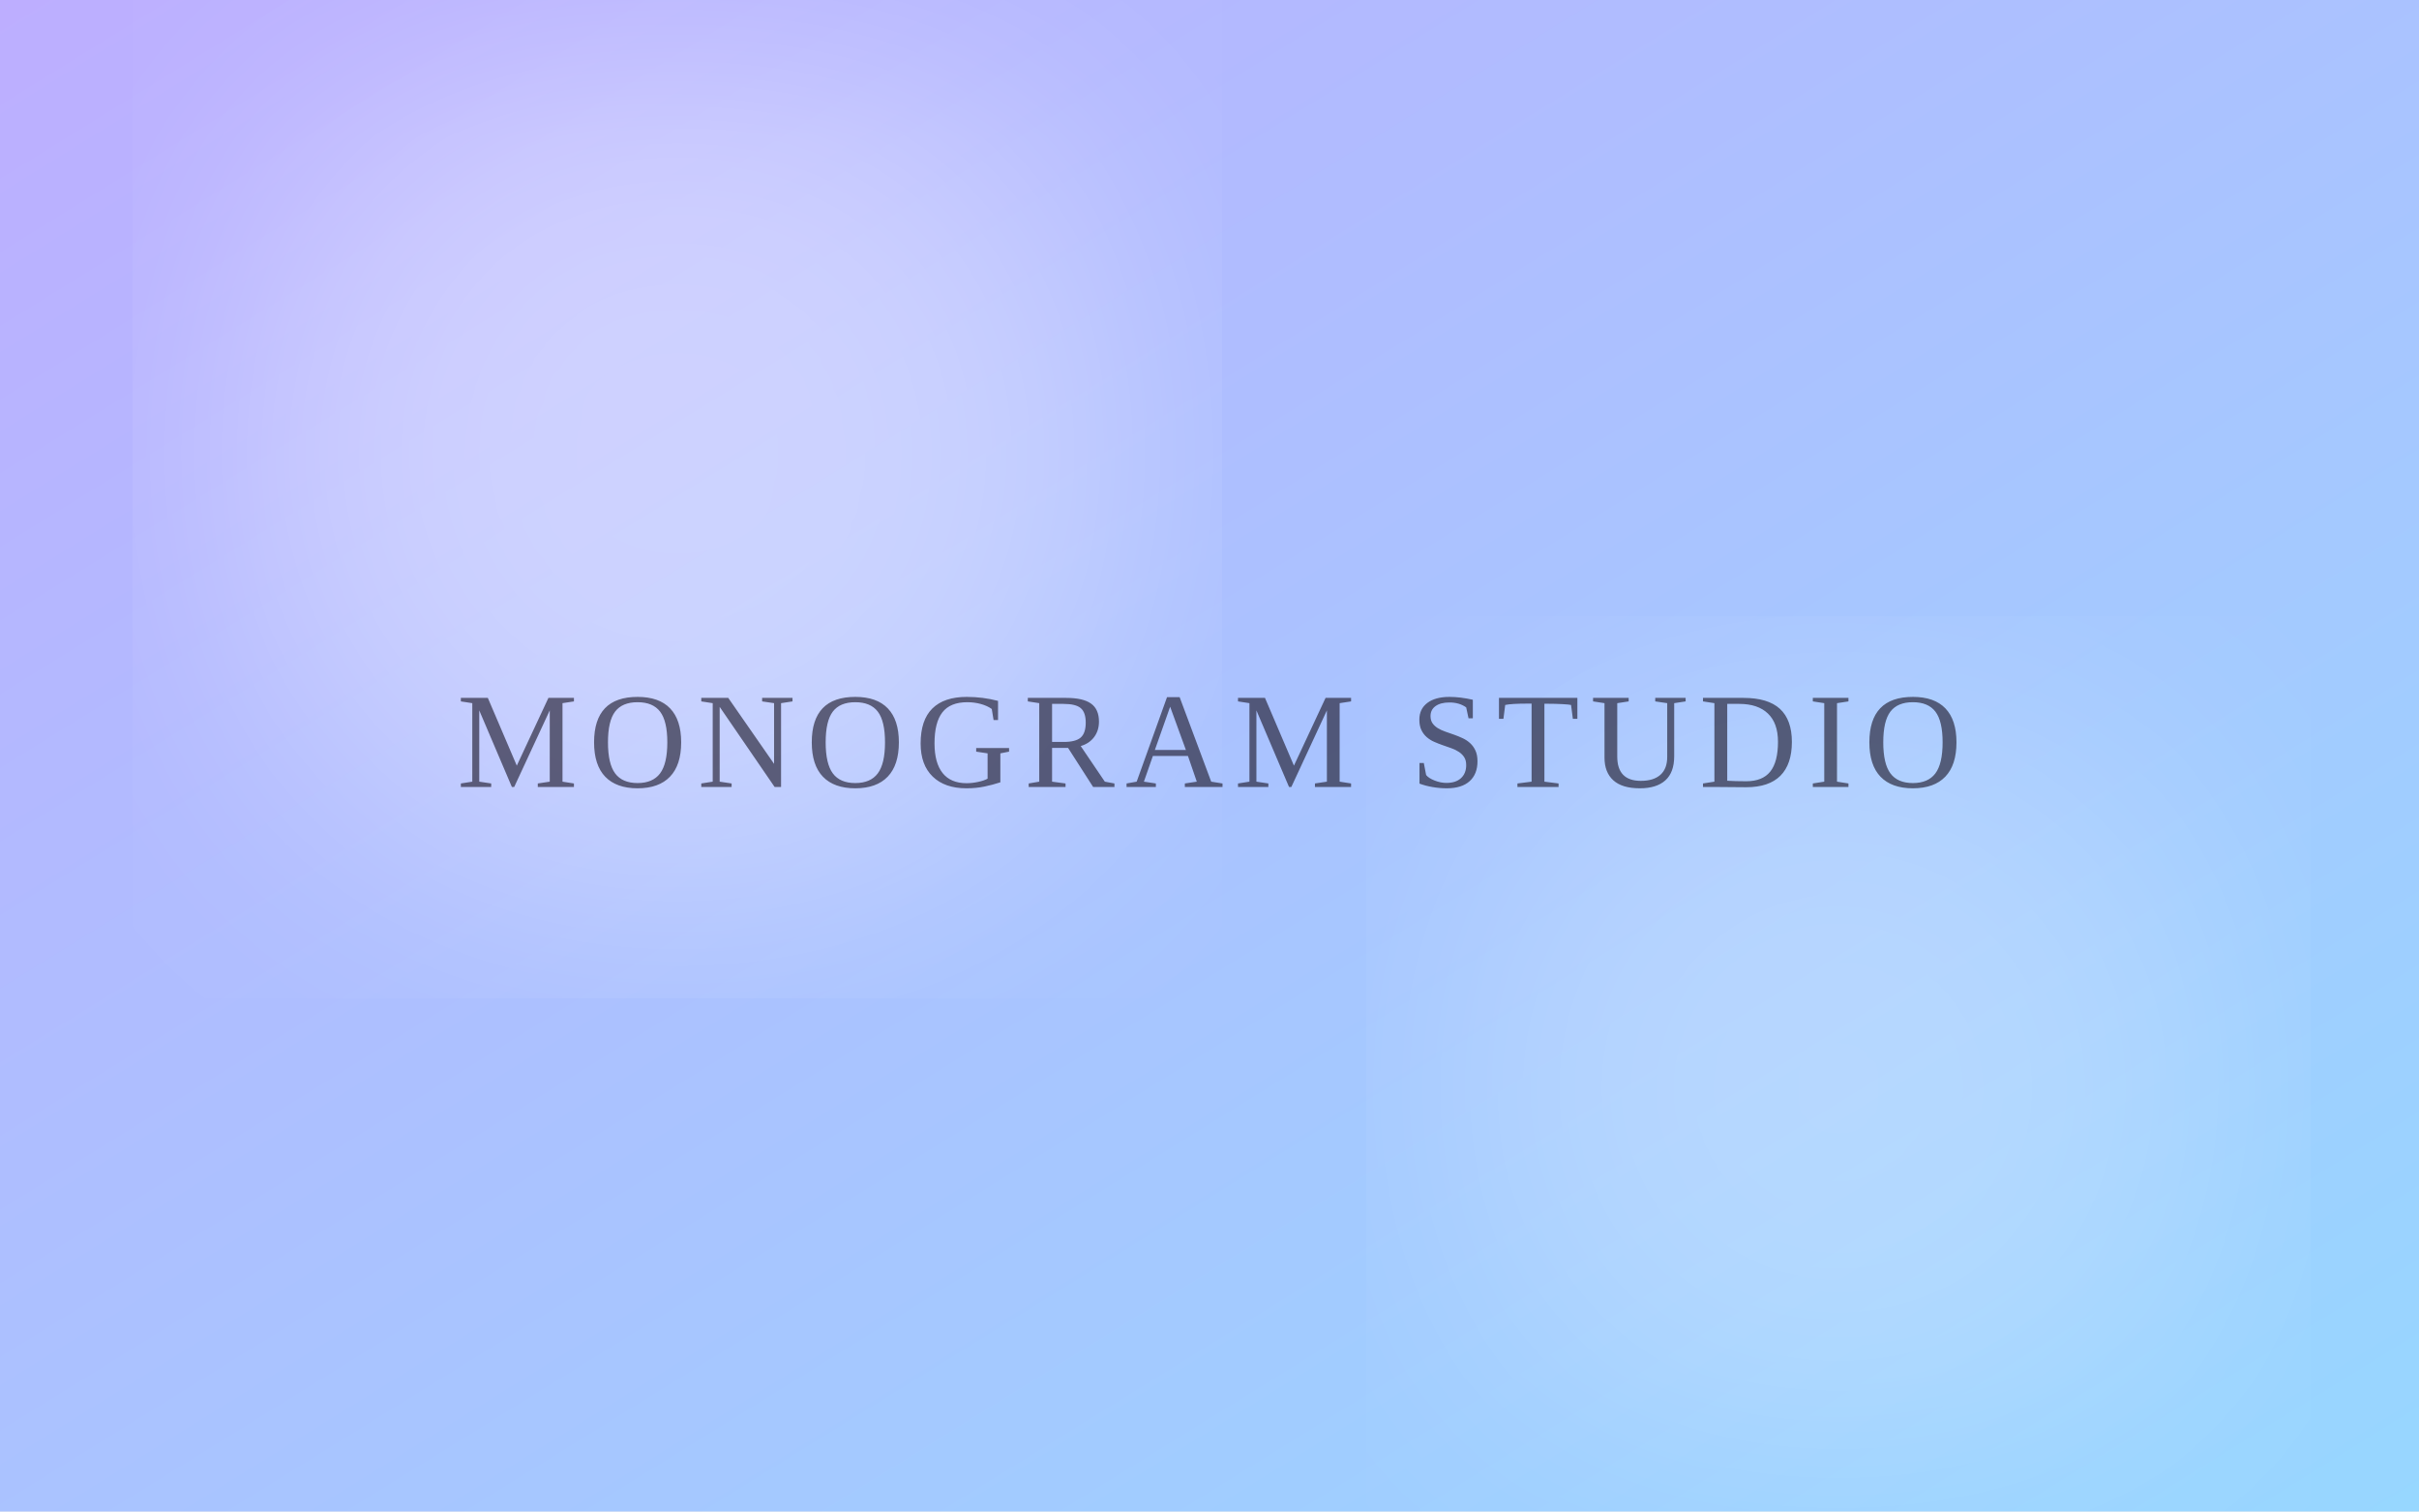
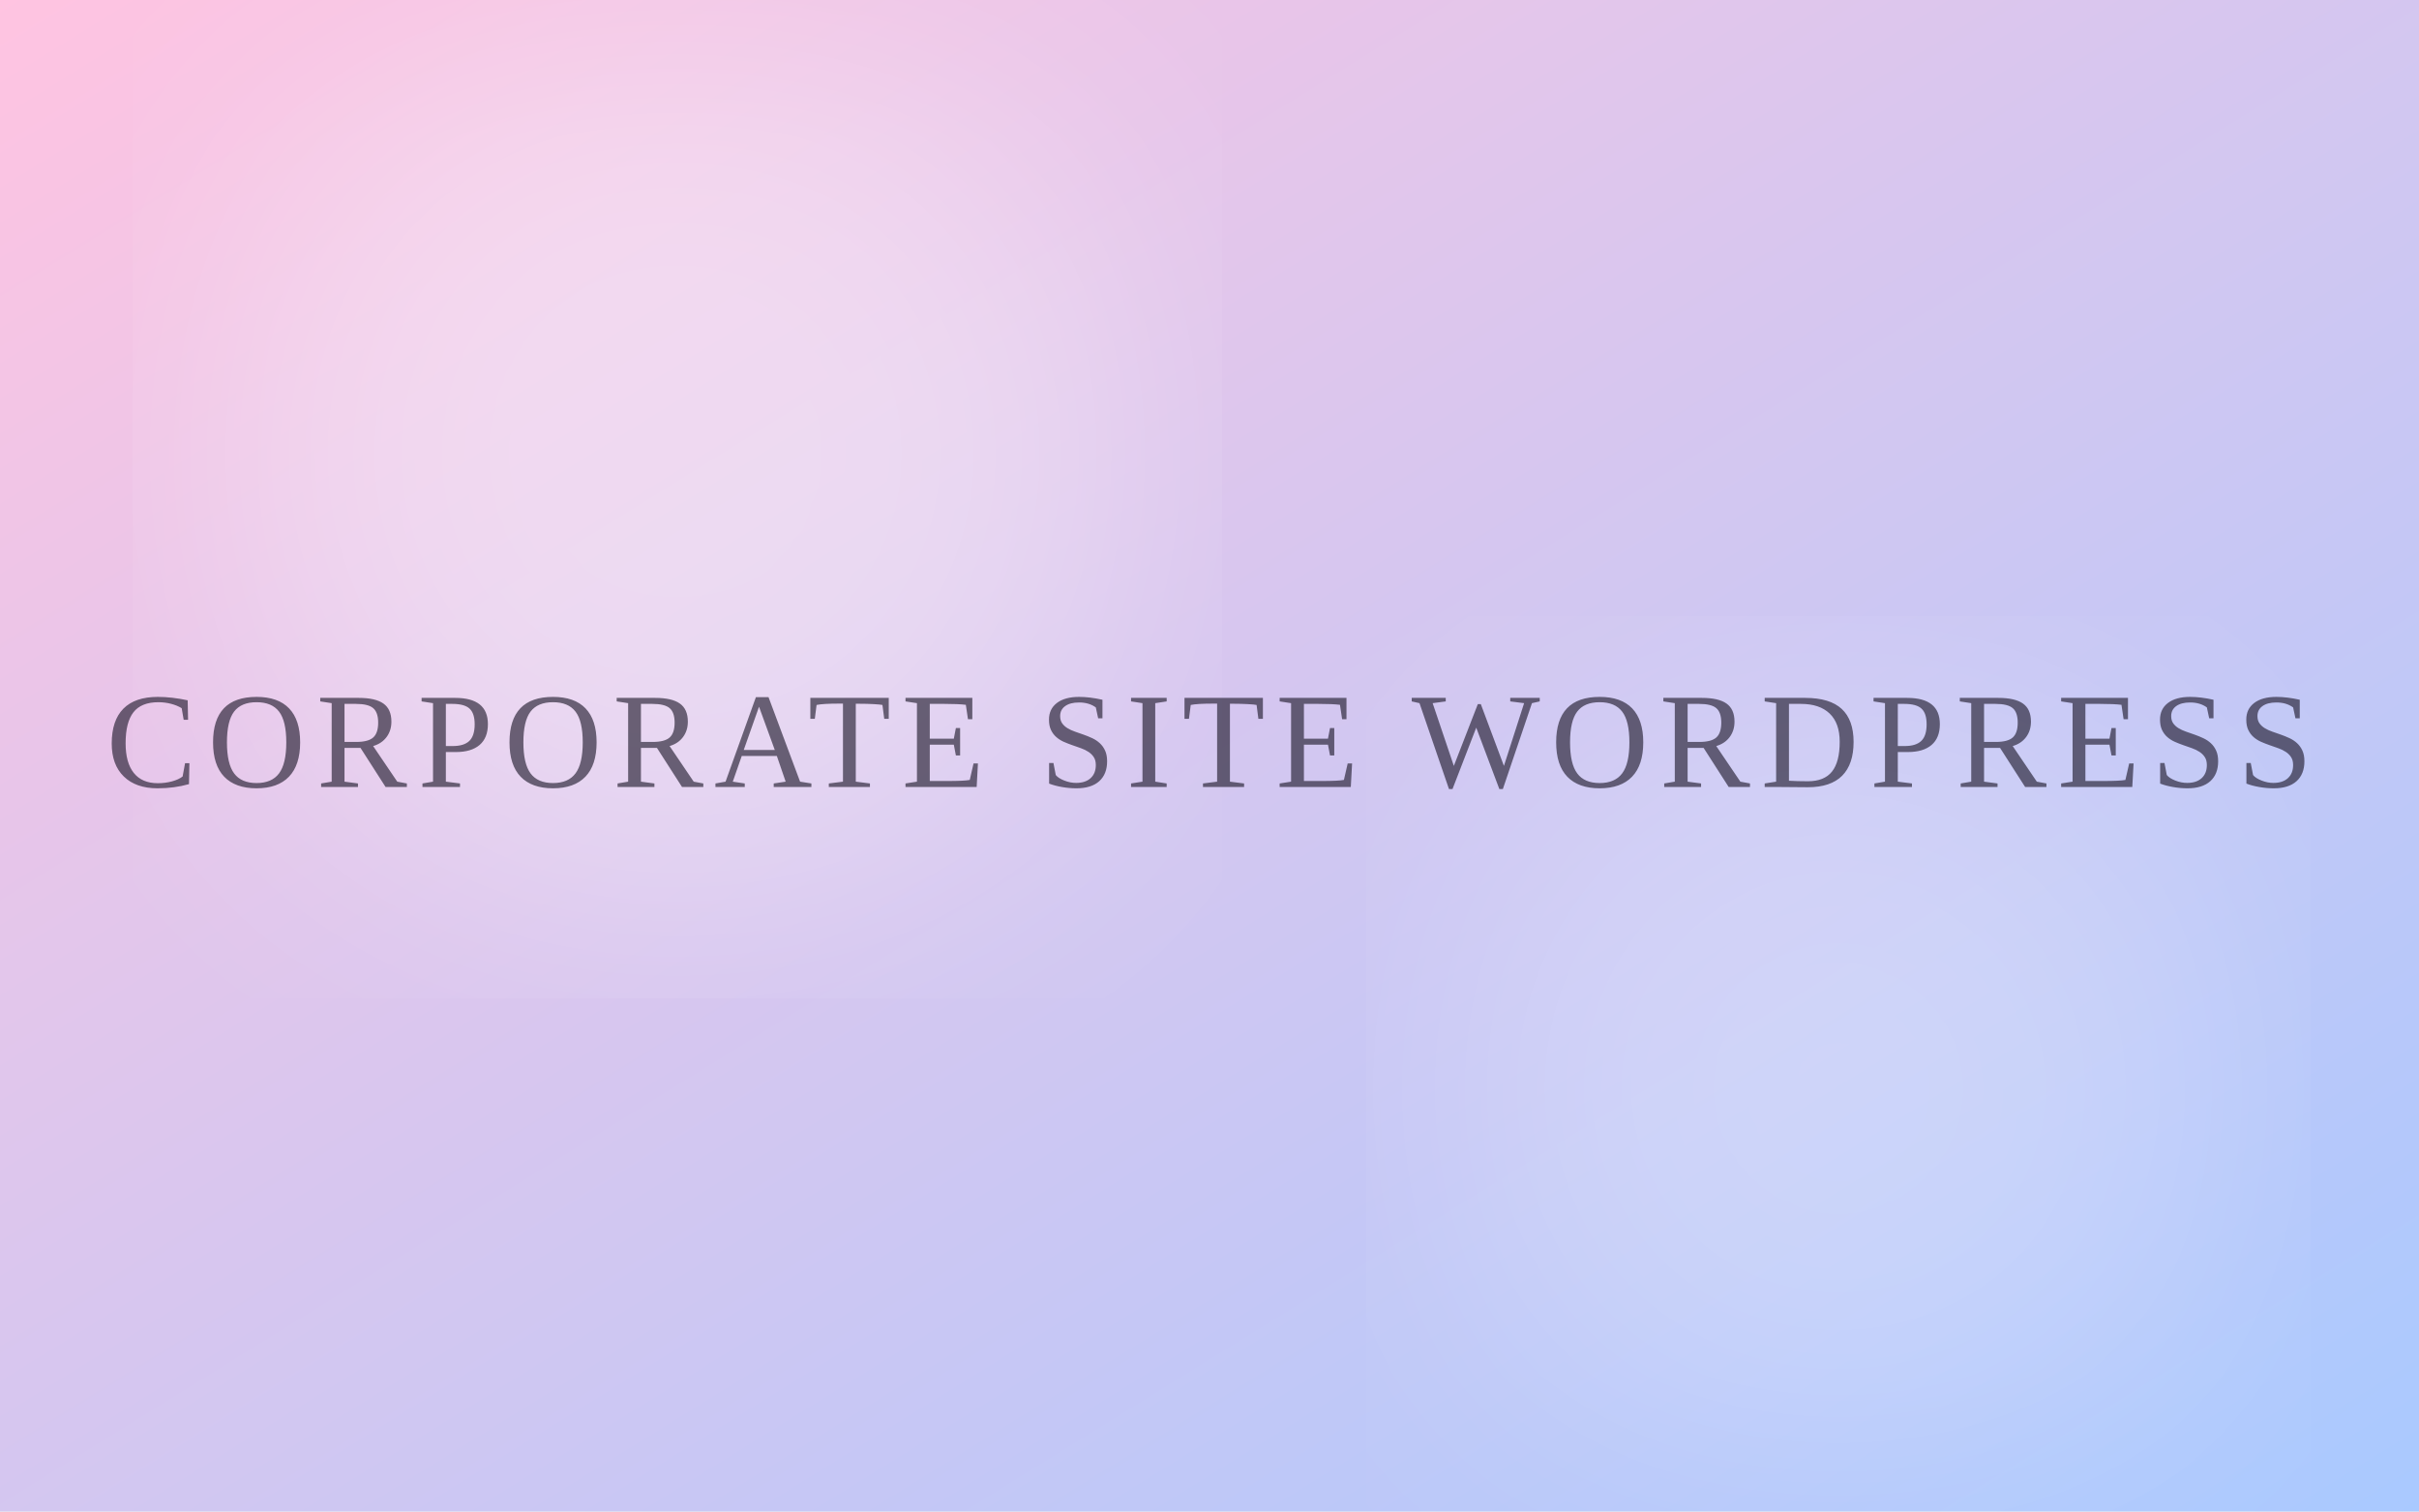
- <svg xmlns="http://www.w3.org/2000/svg" viewBox="0 0 1600 1000" width="1600" height="1000" role="img" aria-label="MONOGRAM STUDIO">
+ <svg xmlns="http://www.w3.org/2000/svg" viewBox="0 0 1600 1000" width="1600" height="1000" role="img" aria-label="CORPORATE SITE WORDPRESS">
  <defs>
    <linearGradient id="g" x1="0" y1="0" x2="1" y2="1">
-       <stop offset="0%" stop-color="#bdaeff" />
-       <stop offset="100%" stop-color="#97d7ff" />
+       <stop offset="0%" stop-color="#ffc4e1" />
+       <stop offset="100%" stop-color="#a9c9ff" />
    </linearGradient>
    <filter id="blur">
      <feGaussianBlur stdDeviation="96" />
    </filter>
  </defs>
  <rect width="1600" height="1000" fill="url(#g)" />
  <circle cx="448" cy="300" r="300" fill="#ffffff" opacity="0.35" filter="url(#blur)" />
  <circle cx="1216" cy="720" r="260" fill="#ffffff" opacity="0.22" filter="url(#blur)" />
-   <text x="50%" y="50%" dominant-baseline="middle" text-anchor="middle" font-family="Georgia, 'Times New Roman', serif" font-size="90" fill="#1a1526" opacity="0.62" letter-spacing="7">MONOGRAM STUDIO</text>
+   <text x="50%" y="50%" dominant-baseline="middle" text-anchor="middle" font-family="Georgia, 'Times New Roman', serif" font-size="90" fill="#1a1526" opacity="0.62" letter-spacing="7">CORPORATE SITE WORDPRESS</text>
</svg>
